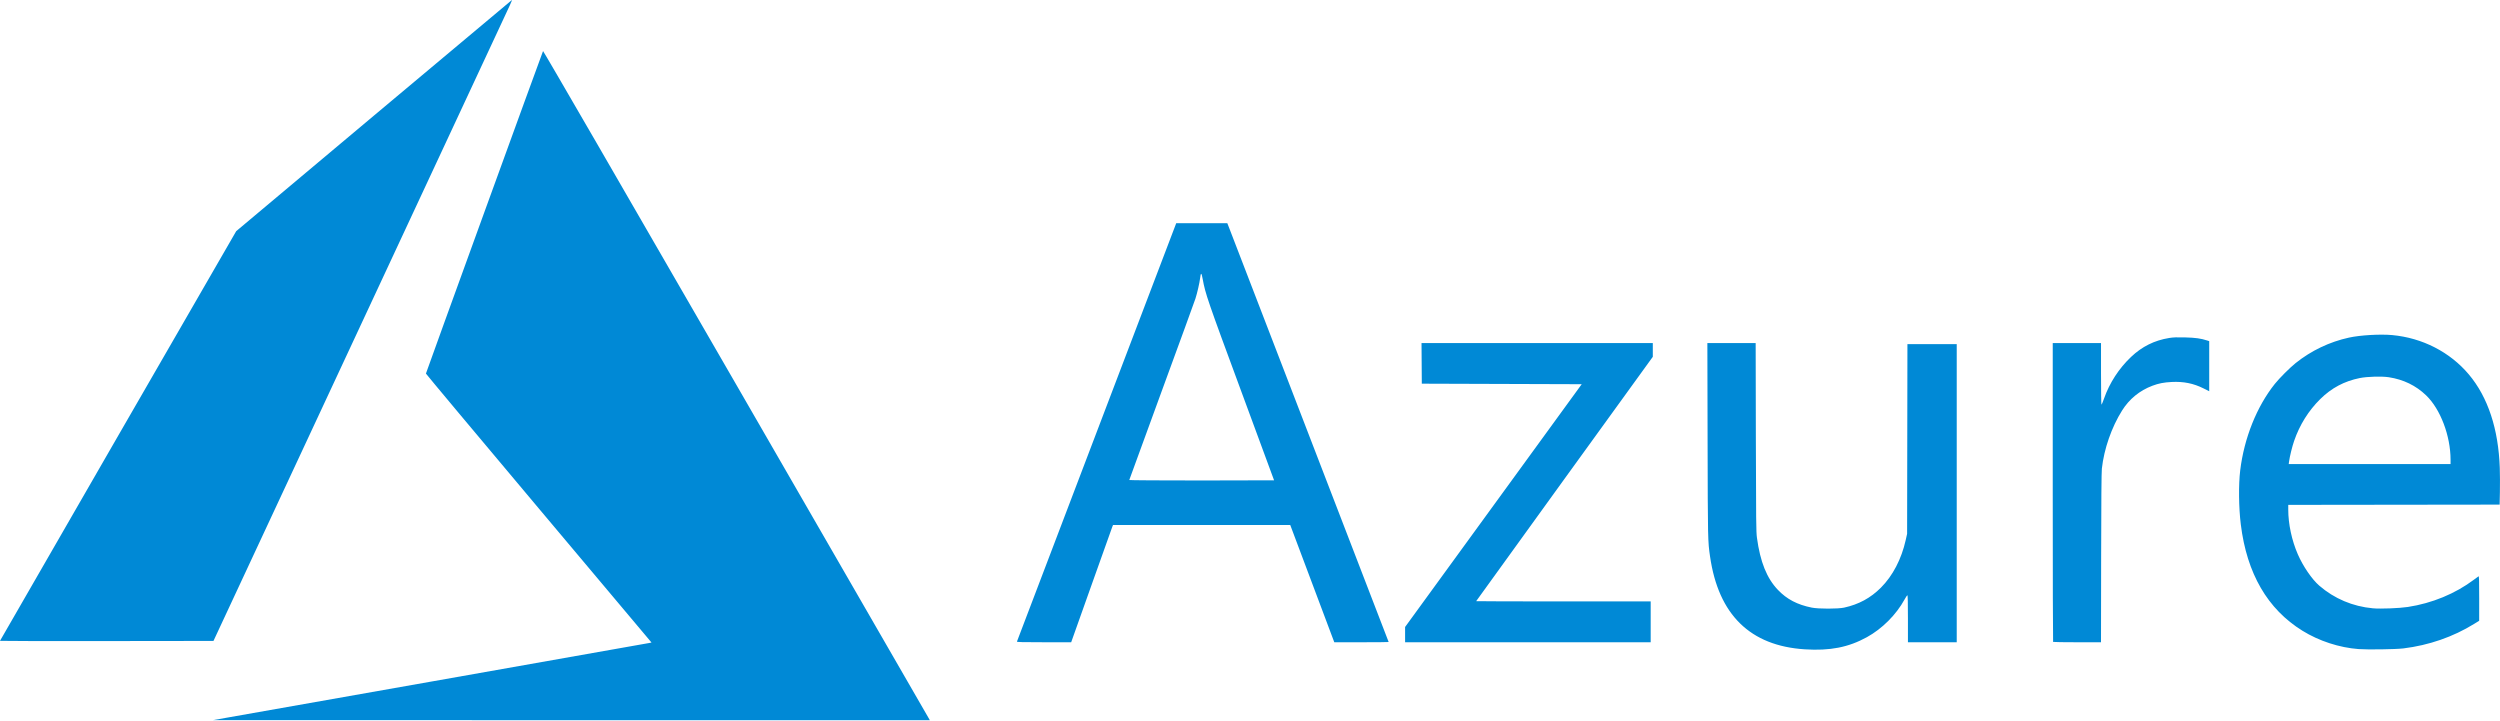
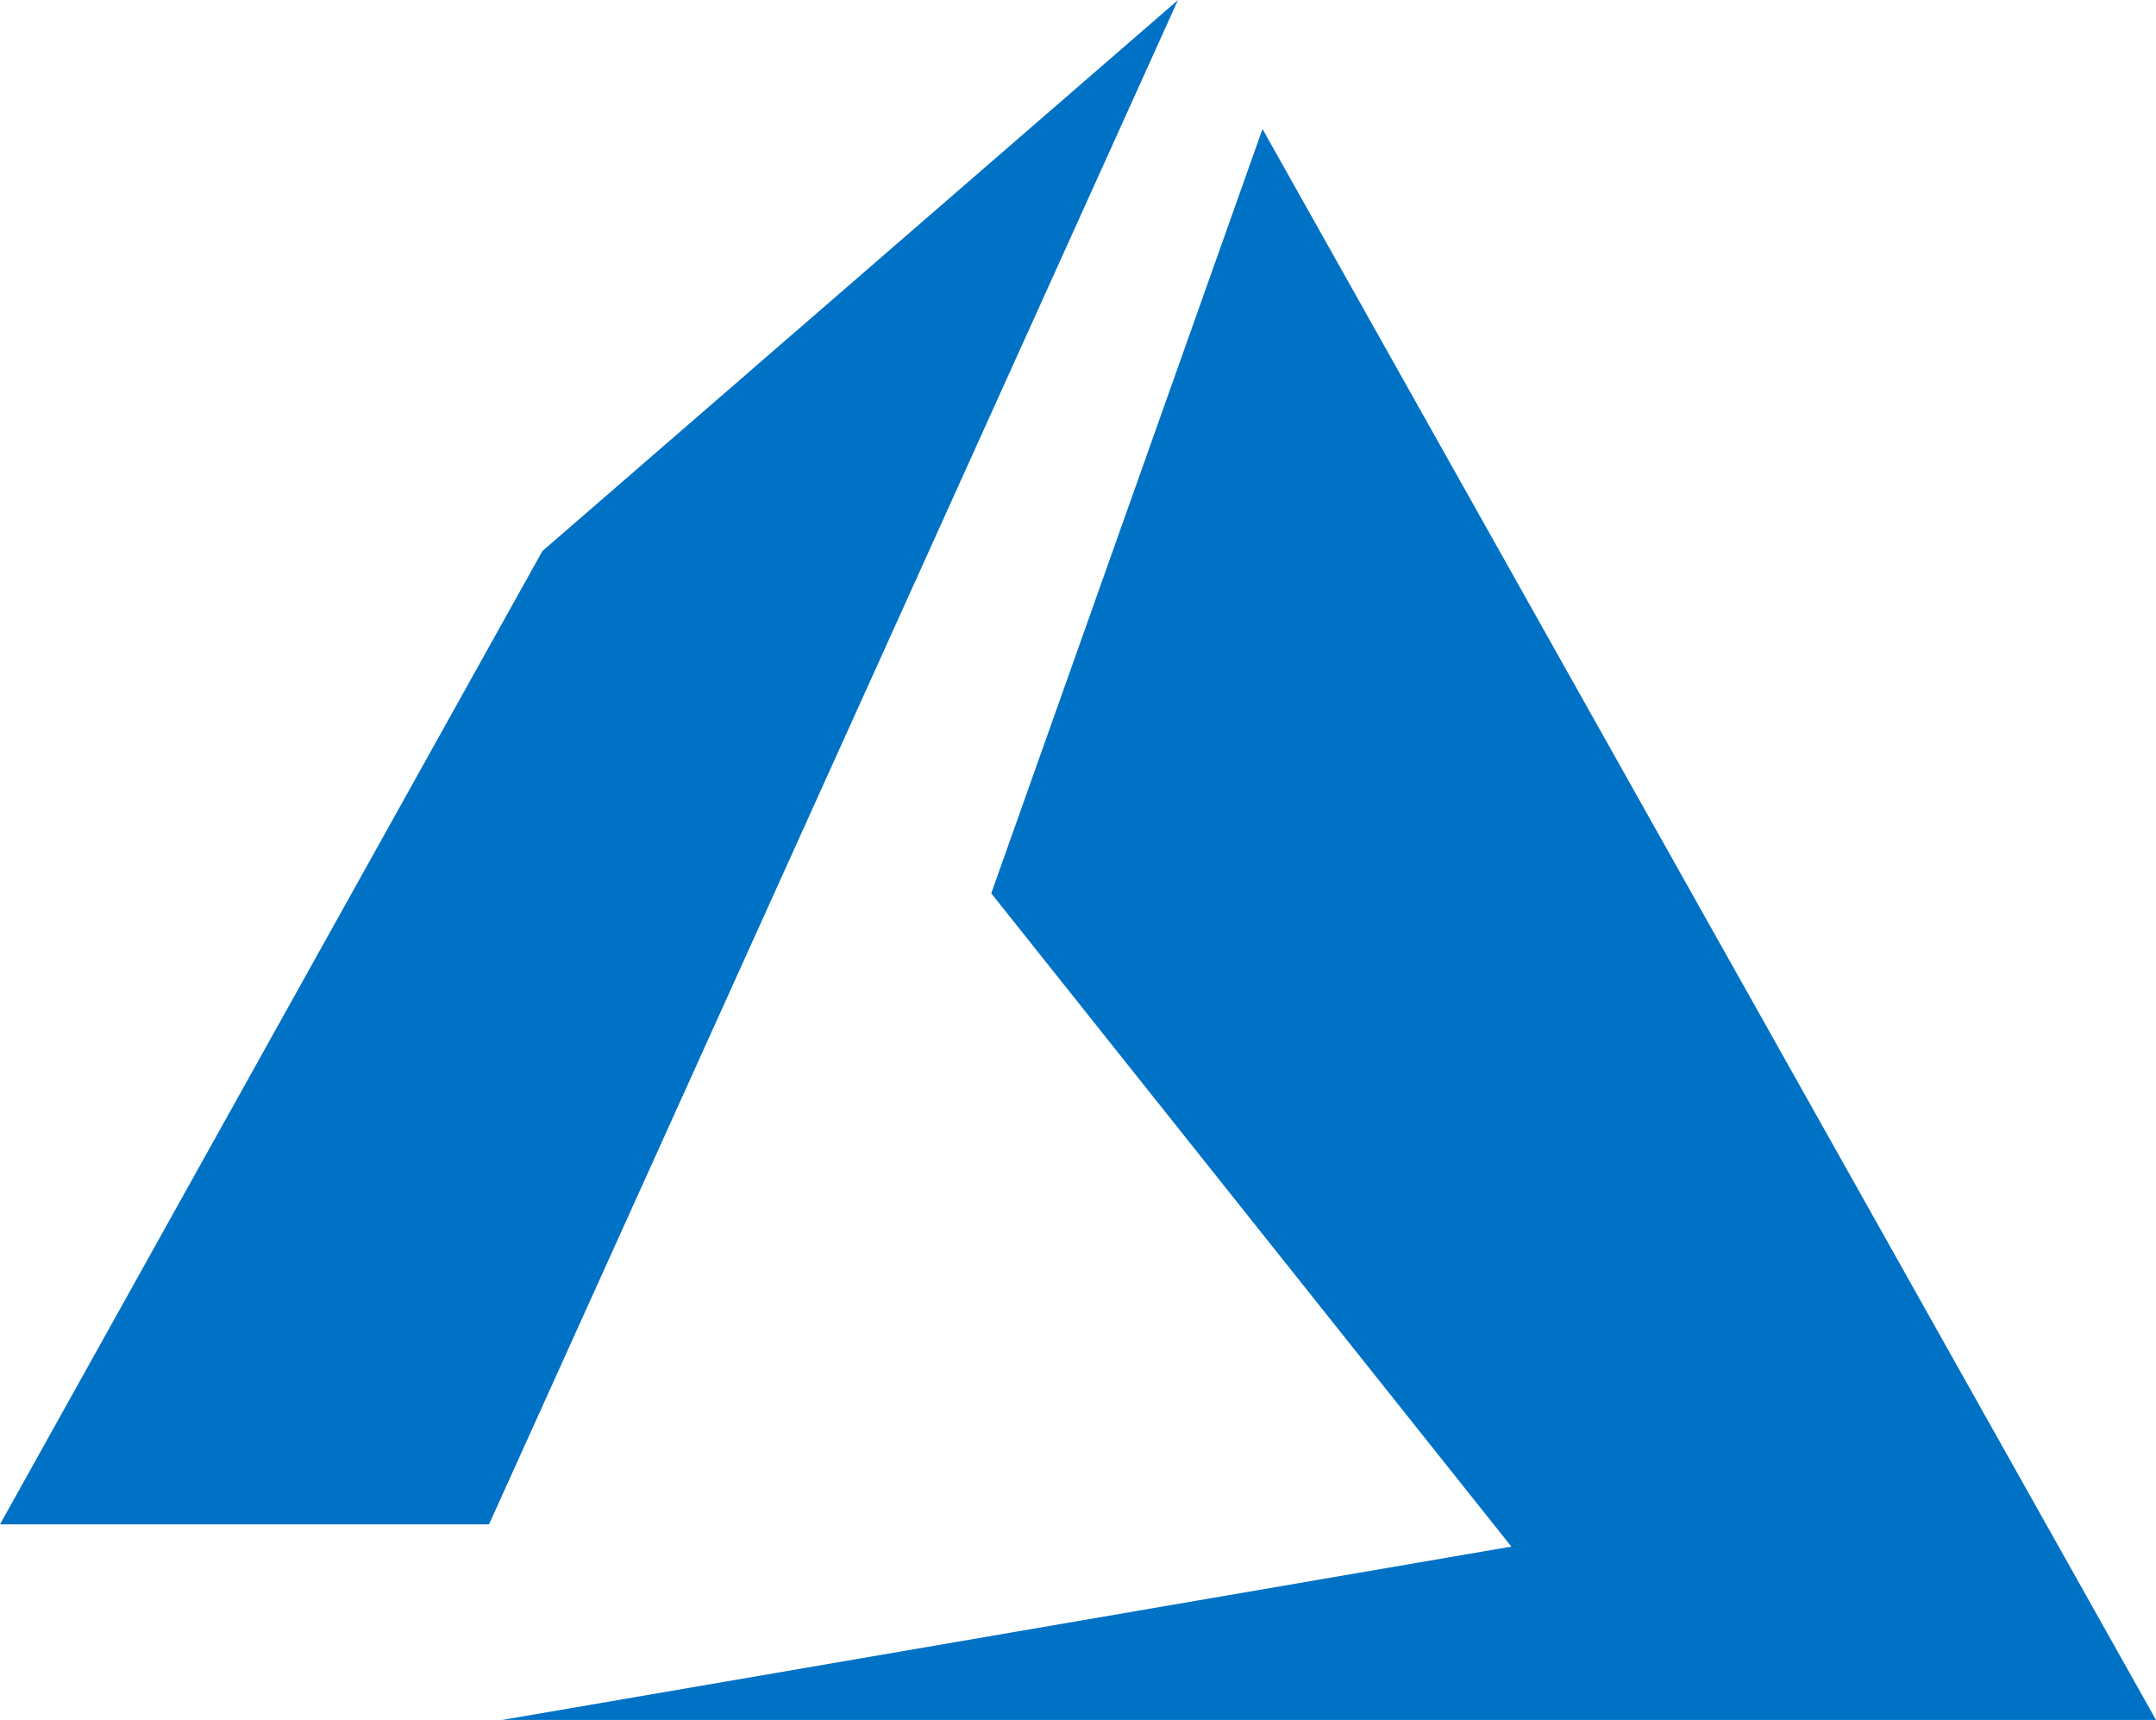
- <svg xmlns="http://www.w3.org/2000/svg" width="52.917mm" height="15.245mm" viewBox="0 0 52.917 15.245" version="1.1" id="svg8">
-   <defs id="defs2" />
-   <g id="layer1" transform="translate(677.9313,-313.8541)">
-     <g transform="matrix(0.03978217,0,0,0.03978217,-658.5149,317.3617)" id="layer1-1">
-       <path id="path21" d="m -259.186,274.575 c 63.563,-11.229 116.063,-20.52 116.666,-20.648 l 1.096,-0.233 -60.01,-71.38 c -33.006,-39.259 -60.01,-71.532 -60.01,-71.719 0,-0.352 61.966,-170.992 62.314,-171.599 0.116,-0.203 42.286,72.601 102.222,176.483 56.113,97.256 102.375,177.443 102.805,178.195 l 0.782,1.366 -190.717,-0.025 -190.717,-0.025 115.57,-20.416 z m 731.379,-17.263 c -29.031,-1.861 -45.915,-18.392 -50.39,-49.334 -1.19,-8.231 -1.195,-8.445 -1.317,-61.881 l -0.118,-51.717 h 12.848 12.848 l 0.101,50.024 c 0.091,45.085 0.148,50.371 0.579,53.543 1.749,12.872 5.232,21.528 11.161,27.741 4.745,4.972 10.3,7.884 17.99,9.429 3.628,0.729 13.948,0.73 17.256,0.003 7.796,-1.716 14.044,-5.108 19.556,-10.618 6.282,-6.28 10.93,-15.19 13.179,-25.266 l 0.758,-3.396 0.084,-50.447 0.084,-50.447 h 13.117 13.117 v 79.304 79.304 h -12.982 -12.982 v -12.582 c 0,-8.549 -0.094,-12.551 -0.292,-12.485 -0.161,0.054 -0.827,1.074 -1.482,2.267 -4.474,8.159 -11.927,15.62 -20.095,20.116 -9.79,5.388 -19.609,7.304 -33.023,6.444 z m 294.666,-0.128 c -10.248,-0.77 -21.038,-4.294 -29.858,-9.749 -18.589,-11.499 -29.588,-30.452 -32.808,-56.535 -1.114,-9.026 -1.248,-21.15 -0.318,-28.819 2.078,-17.137 8.812,-33.96 18.401,-45.97 2.458,-3.079 8.035,-8.656 11.114,-11.114 8.314,-6.638 18.038,-11.28 28.363,-13.538 6.016,-1.316 16.61,-1.934 23.001,-1.342 16.056,1.488 30.771,9.048 40.773,20.946 10.162,12.088 15.747,28.98 16.46,49.78 0.112,3.26 0.139,8.975 0.06,12.7 l -0.143,6.773 -56.233,0.071 -56.233,0.071 v 2.509 c 0,7.639 1.857,16.34 5.068,23.743 2.769,6.384 7.535,13.355 11.437,16.728 8.001,6.917 17.794,11.057 28.509,12.053 3.973,0.369 14.099,-0.019 18.627,-0.715 12.918,-1.985 25.199,-7.052 35.117,-14.488 1.167,-0.875 2.284,-1.692 2.482,-1.816 0.29,-0.182 0.358,2.104 0.351,11.712 l -0.009,11.938 -2.657,1.644 c -11.22,6.939 -24.073,11.395 -37.682,13.063 -4.061,0.498 -18.964,0.719 -23.821,0.354 z m 48.939,-100.685 c 0,-12.796 -5.392,-27.011 -13.023,-34.331 -5.446,-5.224 -12.029,-8.416 -19.856,-9.628 -3.703,-0.574 -11.506,-0.353 -15.41,0.436 -8.252,1.667 -15.078,5.295 -21.032,11.178 -6.266,6.191 -10.963,13.711 -13.918,22.279 -1.062,3.081 -2.305,8.139 -2.691,10.953 l -0.184,1.341 h 43.056 43.056 z M 53.011,253.201 c 0.066,-0.194 19.161,-50.359 42.434,-111.477 l 42.314,-111.124 13.596,-8.5e-4 13.596,-8.4e-4 1.128,2.893 c 3.447,8.84 84.71,219.822 84.71,219.931 0,0.072 -6.509,0.13 -14.464,0.129 l -14.464,-0.003 -11.712,-31.183 -11.712,-31.183 -47.159,-5.7e-4 -47.159,-5.6e-4 -0.41,1.058 c -0.225,0.582 -5.229,14.613 -11.12,31.181 l -10.71,30.122 -14.494,0.005 c -11.473,0.004 -14.469,-0.069 -14.374,-0.348 z M 189.829,167.386 c 0,-0.049 -7.882,-21.417 -17.515,-47.484 -18.022,-48.766 -19.031,-51.7 -20.455,-59.53 -0.668,-3.671 -1.006,-3.773 -1.402,-0.423 -0.283,2.394 -1.512,7.752 -2.459,10.724 -0.47,1.475 -8.586,23.75 -18.035,49.5 -9.45,25.751 -17.181,46.928 -17.181,47.061 0,0.133 17.336,0.241 38.523,0.241 21.188,0 38.523,-0.04 38.523,-0.09 z m 69.709,82.106 v -4.061 l 46.985,-64.589 46.985,-64.589 -42.54,-0.141 -42.54,-0.141 -0.074,-10.795 -0.074,-10.795 h 61.528 61.528 v 3.646 3.646 l -46.99,64.942 c -25.845,35.718 -46.99,65.002 -46.99,65.075 0,0.073 20.892,0.134 46.426,0.134 h 46.426 v 10.866 10.866 h -65.334 -65.334 z m 344.781,3.873 c -0.103,-0.103 -0.188,-35.917 -0.188,-79.587 V 94.38 h 12.841 12.841 v 16.369 c 0,9.003 0.109,16.369 0.243,16.369 0.134,0 0.759,-1.474 1.389,-3.275 2.887,-8.254 7.894,-15.966 14.344,-22.095 5.811,-5.522 12.452,-8.824 20.289,-10.087 2.201,-0.355 4.064,-0.423 8.467,-0.308 5.529,0.144 8.42,0.548 11.783,1.647 l 1.058,0.346 v 13.329 13.329 l -3.034,-1.519 c -5.359,-2.683 -10.647,-3.744 -17.004,-3.414 -4.137,0.215 -6.853,0.746 -10.16,1.988 -6.805,2.554 -12.325,7.062 -16.182,13.216 -5.584,8.908 -9.566,20.359 -10.741,30.883 -0.211,1.889 -0.335,17.27 -0.385,47.593 l -0.073,44.803 H 617.158 c -6.958,0 -12.735,-0.085 -12.839,-0.188 z M -488.068,252.808 c 0,-0.101 28.277,-49.186 62.837,-109.08 l 62.837,-108.897 73.229,-61.454 c 40.276,-33.8 73.337,-61.495 73.47,-61.546 0.133,-0.051 -0.397,1.283 -1.177,2.963 -0.78,1.68 -36.562,78.43 -79.516,170.554 l -78.098,167.499 -56.79,0.071 c -31.235,0.039 -56.79,-0.011 -56.79,-0.111 z" style="fill:#0089d6;fill-opacity:1;stroke-width:0.282" />
-     </g>
-   </g>
+ <svg xmlns="http://www.w3.org/2000/svg" height="1995" viewBox="0 0 161.67 129" width="2500">
+   <path d="m88.33 0-47.66 41.33-40.67 73h36.67zm6.34 9.67-20.34 57.33 39 49-75.66 13h124z" fill="#0072c6" />
</svg>
